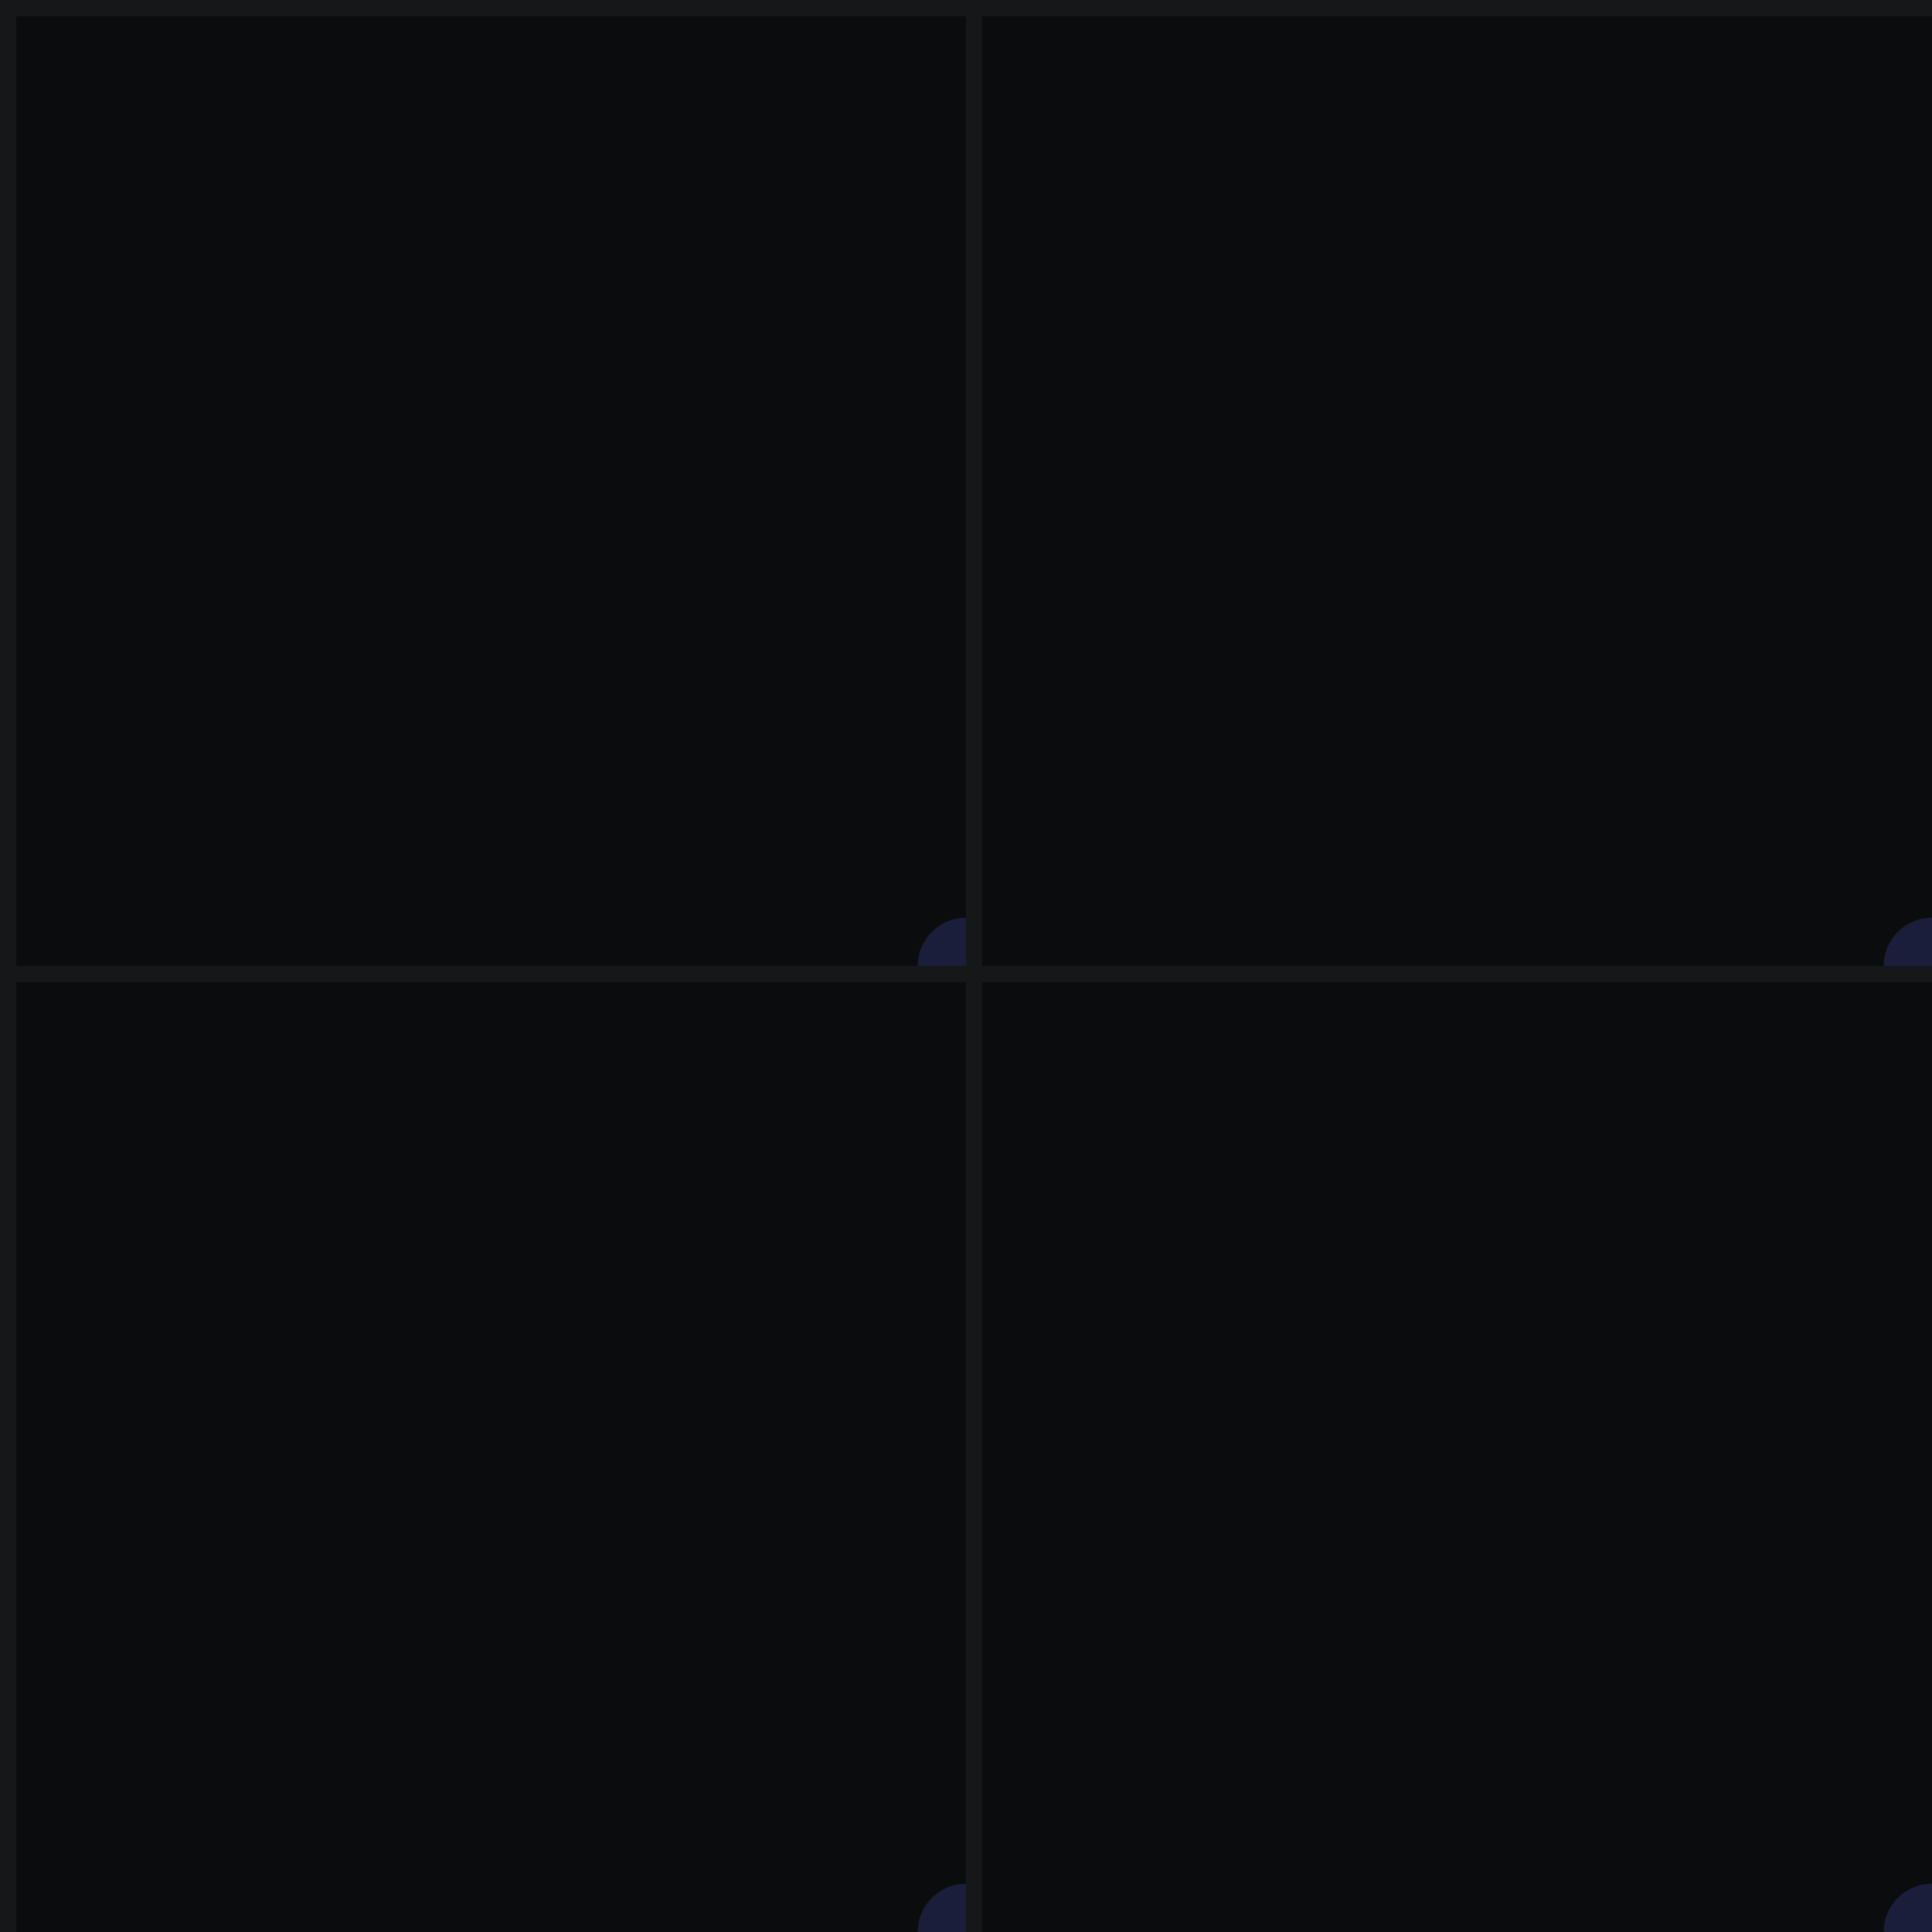
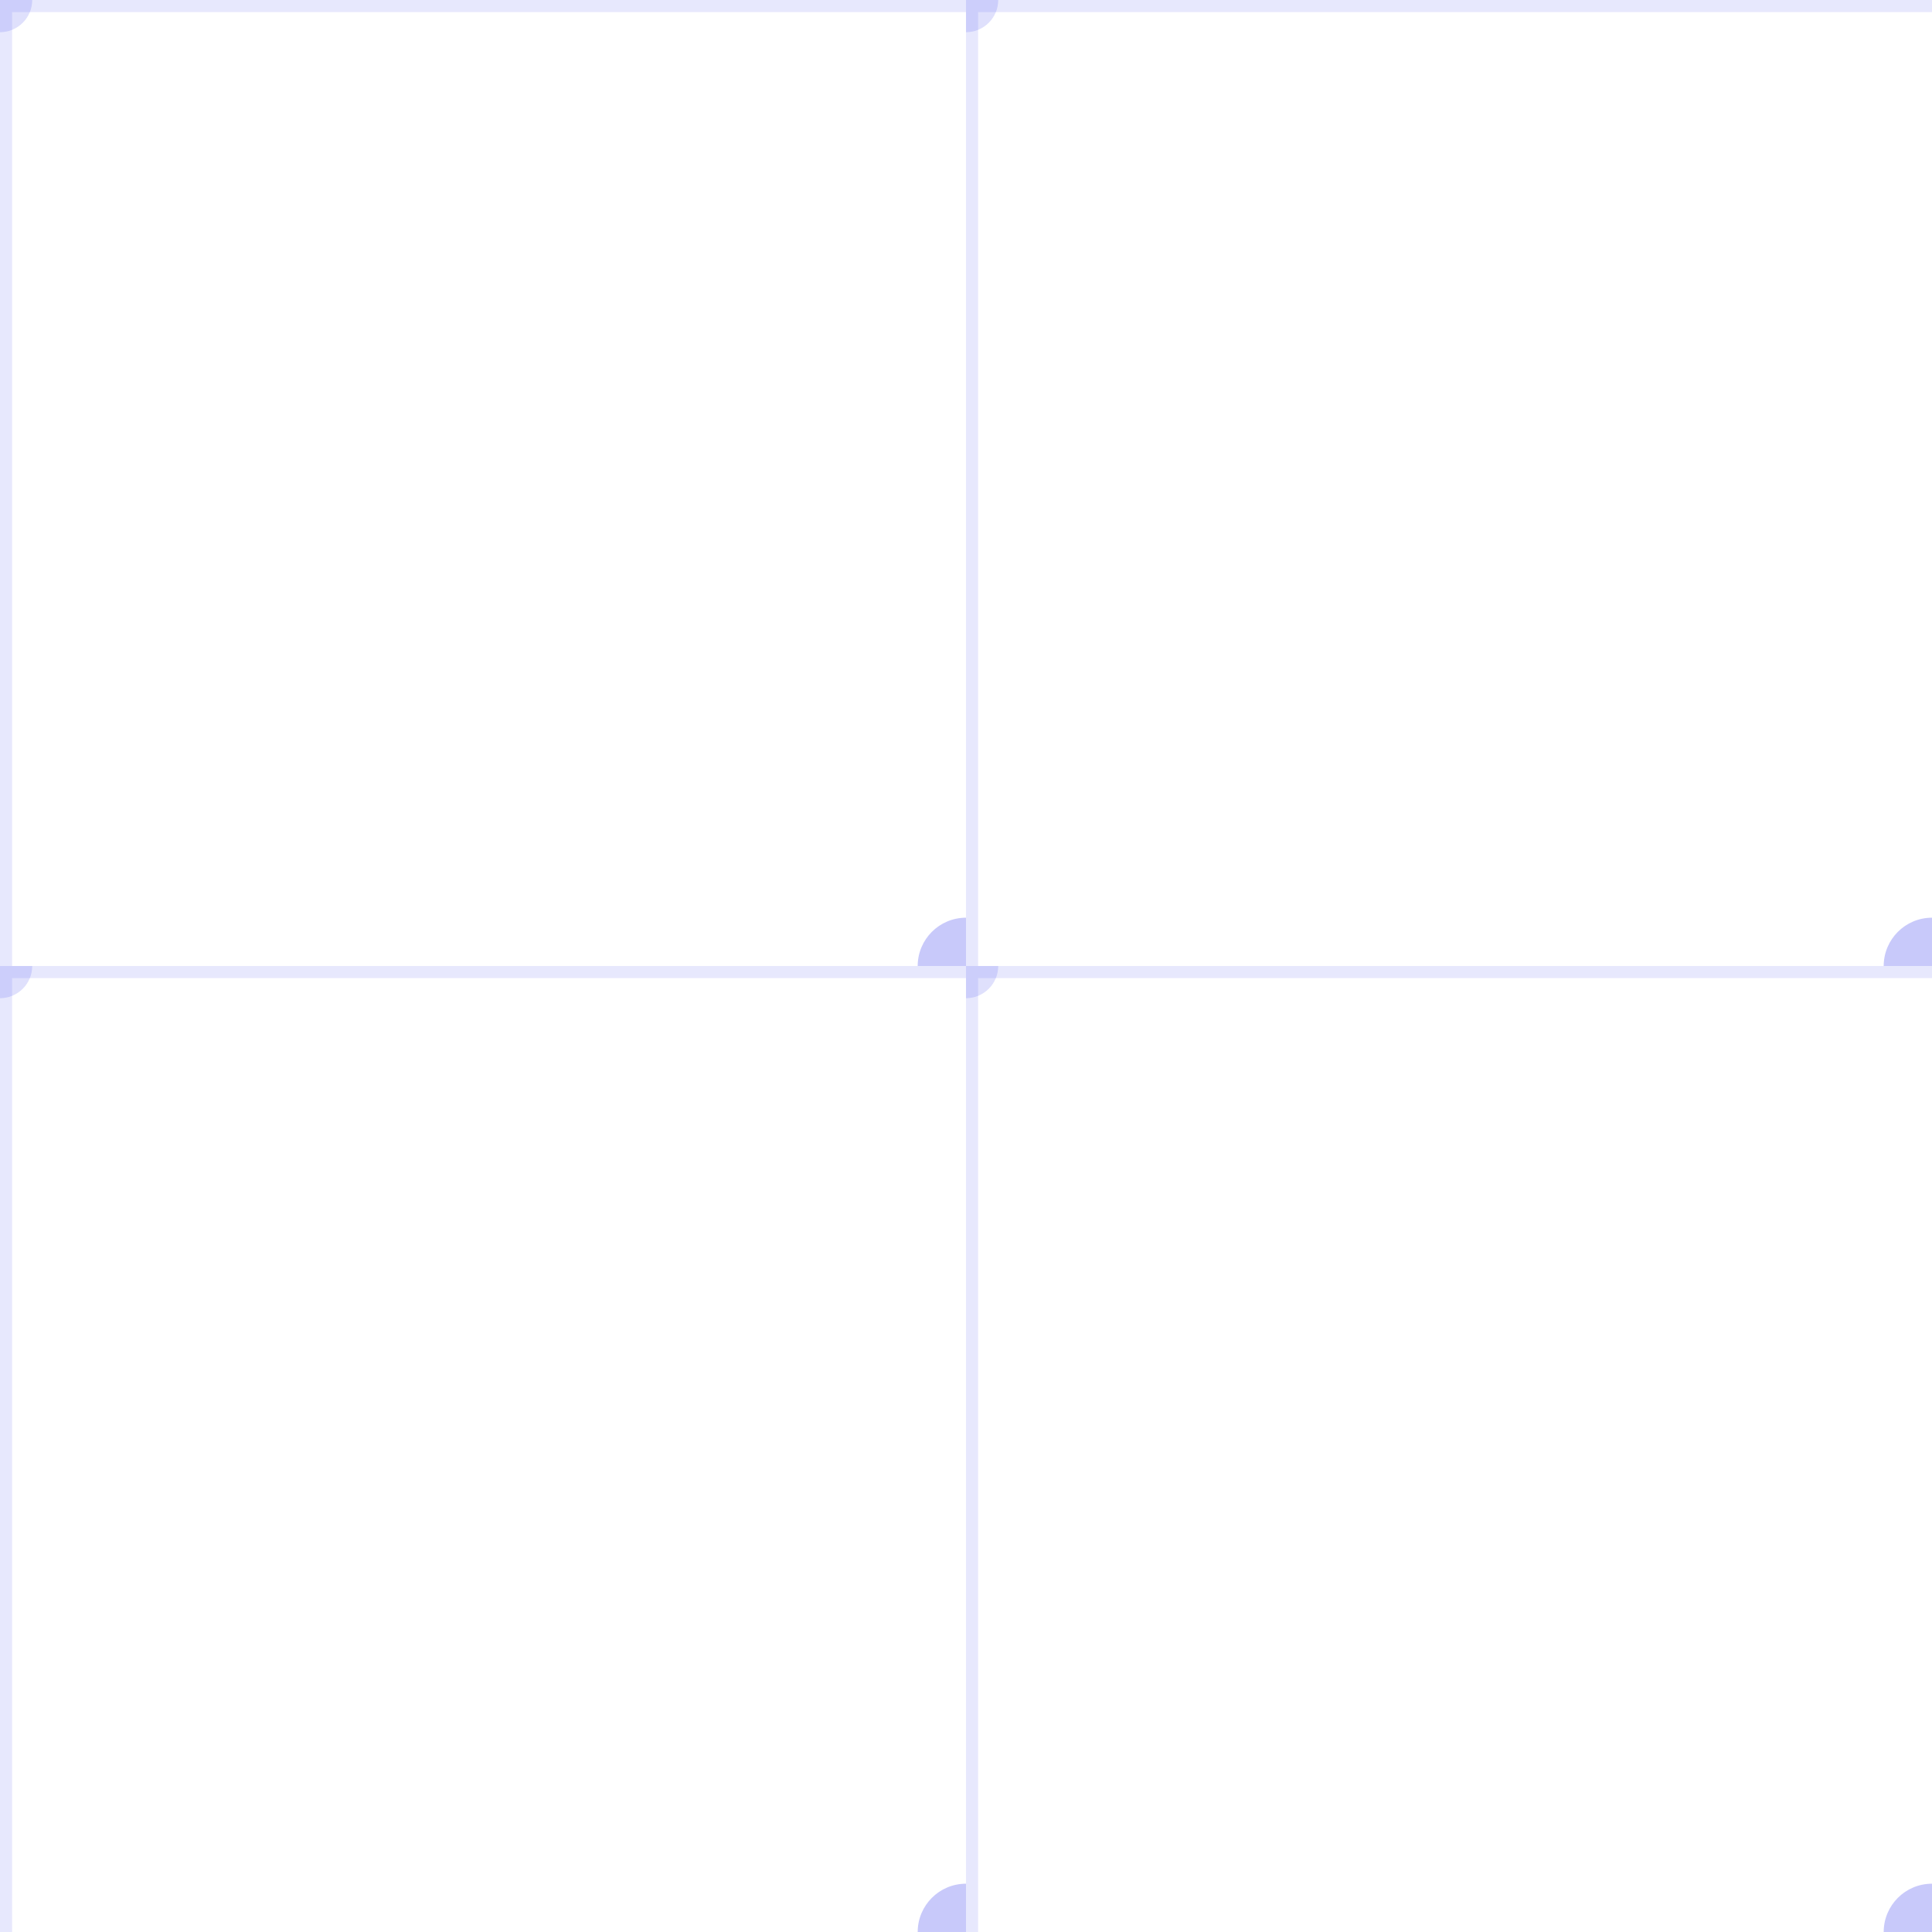
<svg xmlns="http://www.w3.org/2000/svg" width="60" height="60" viewBox="0 0 60 60">
  <defs>
    <pattern id="grid" width="30" height="30" patternUnits="userSpaceOnUse">
-       <path d="M 30 0 L 0 0 0 30" fill="none" stroke="rgba(255, 255, 255, 0.05)" stroke-width="1" />
-       <circle cx="30" cy="30" r="1.5" fill="rgba(99, 102, 241, 0.2)" />
+       <path d="M 30 0 L 0 0 0 30" fill="none" stroke="rgba(99, 102, 241, 0.15)" stroke-width="0.75" />
+       <circle cx="30" cy="30" r="1.5" fill="rgba(99, 102, 241, 0.35)" />
+       <circle cx="0" cy="0" r="1" fill="rgba(99, 102, 241, 0.2)" />
    </pattern>
  </defs>
-   <rect width="60" height="60" fill="#0a0c0e" />
  <rect width="60" height="60" fill="url(#grid)" />
</svg>
